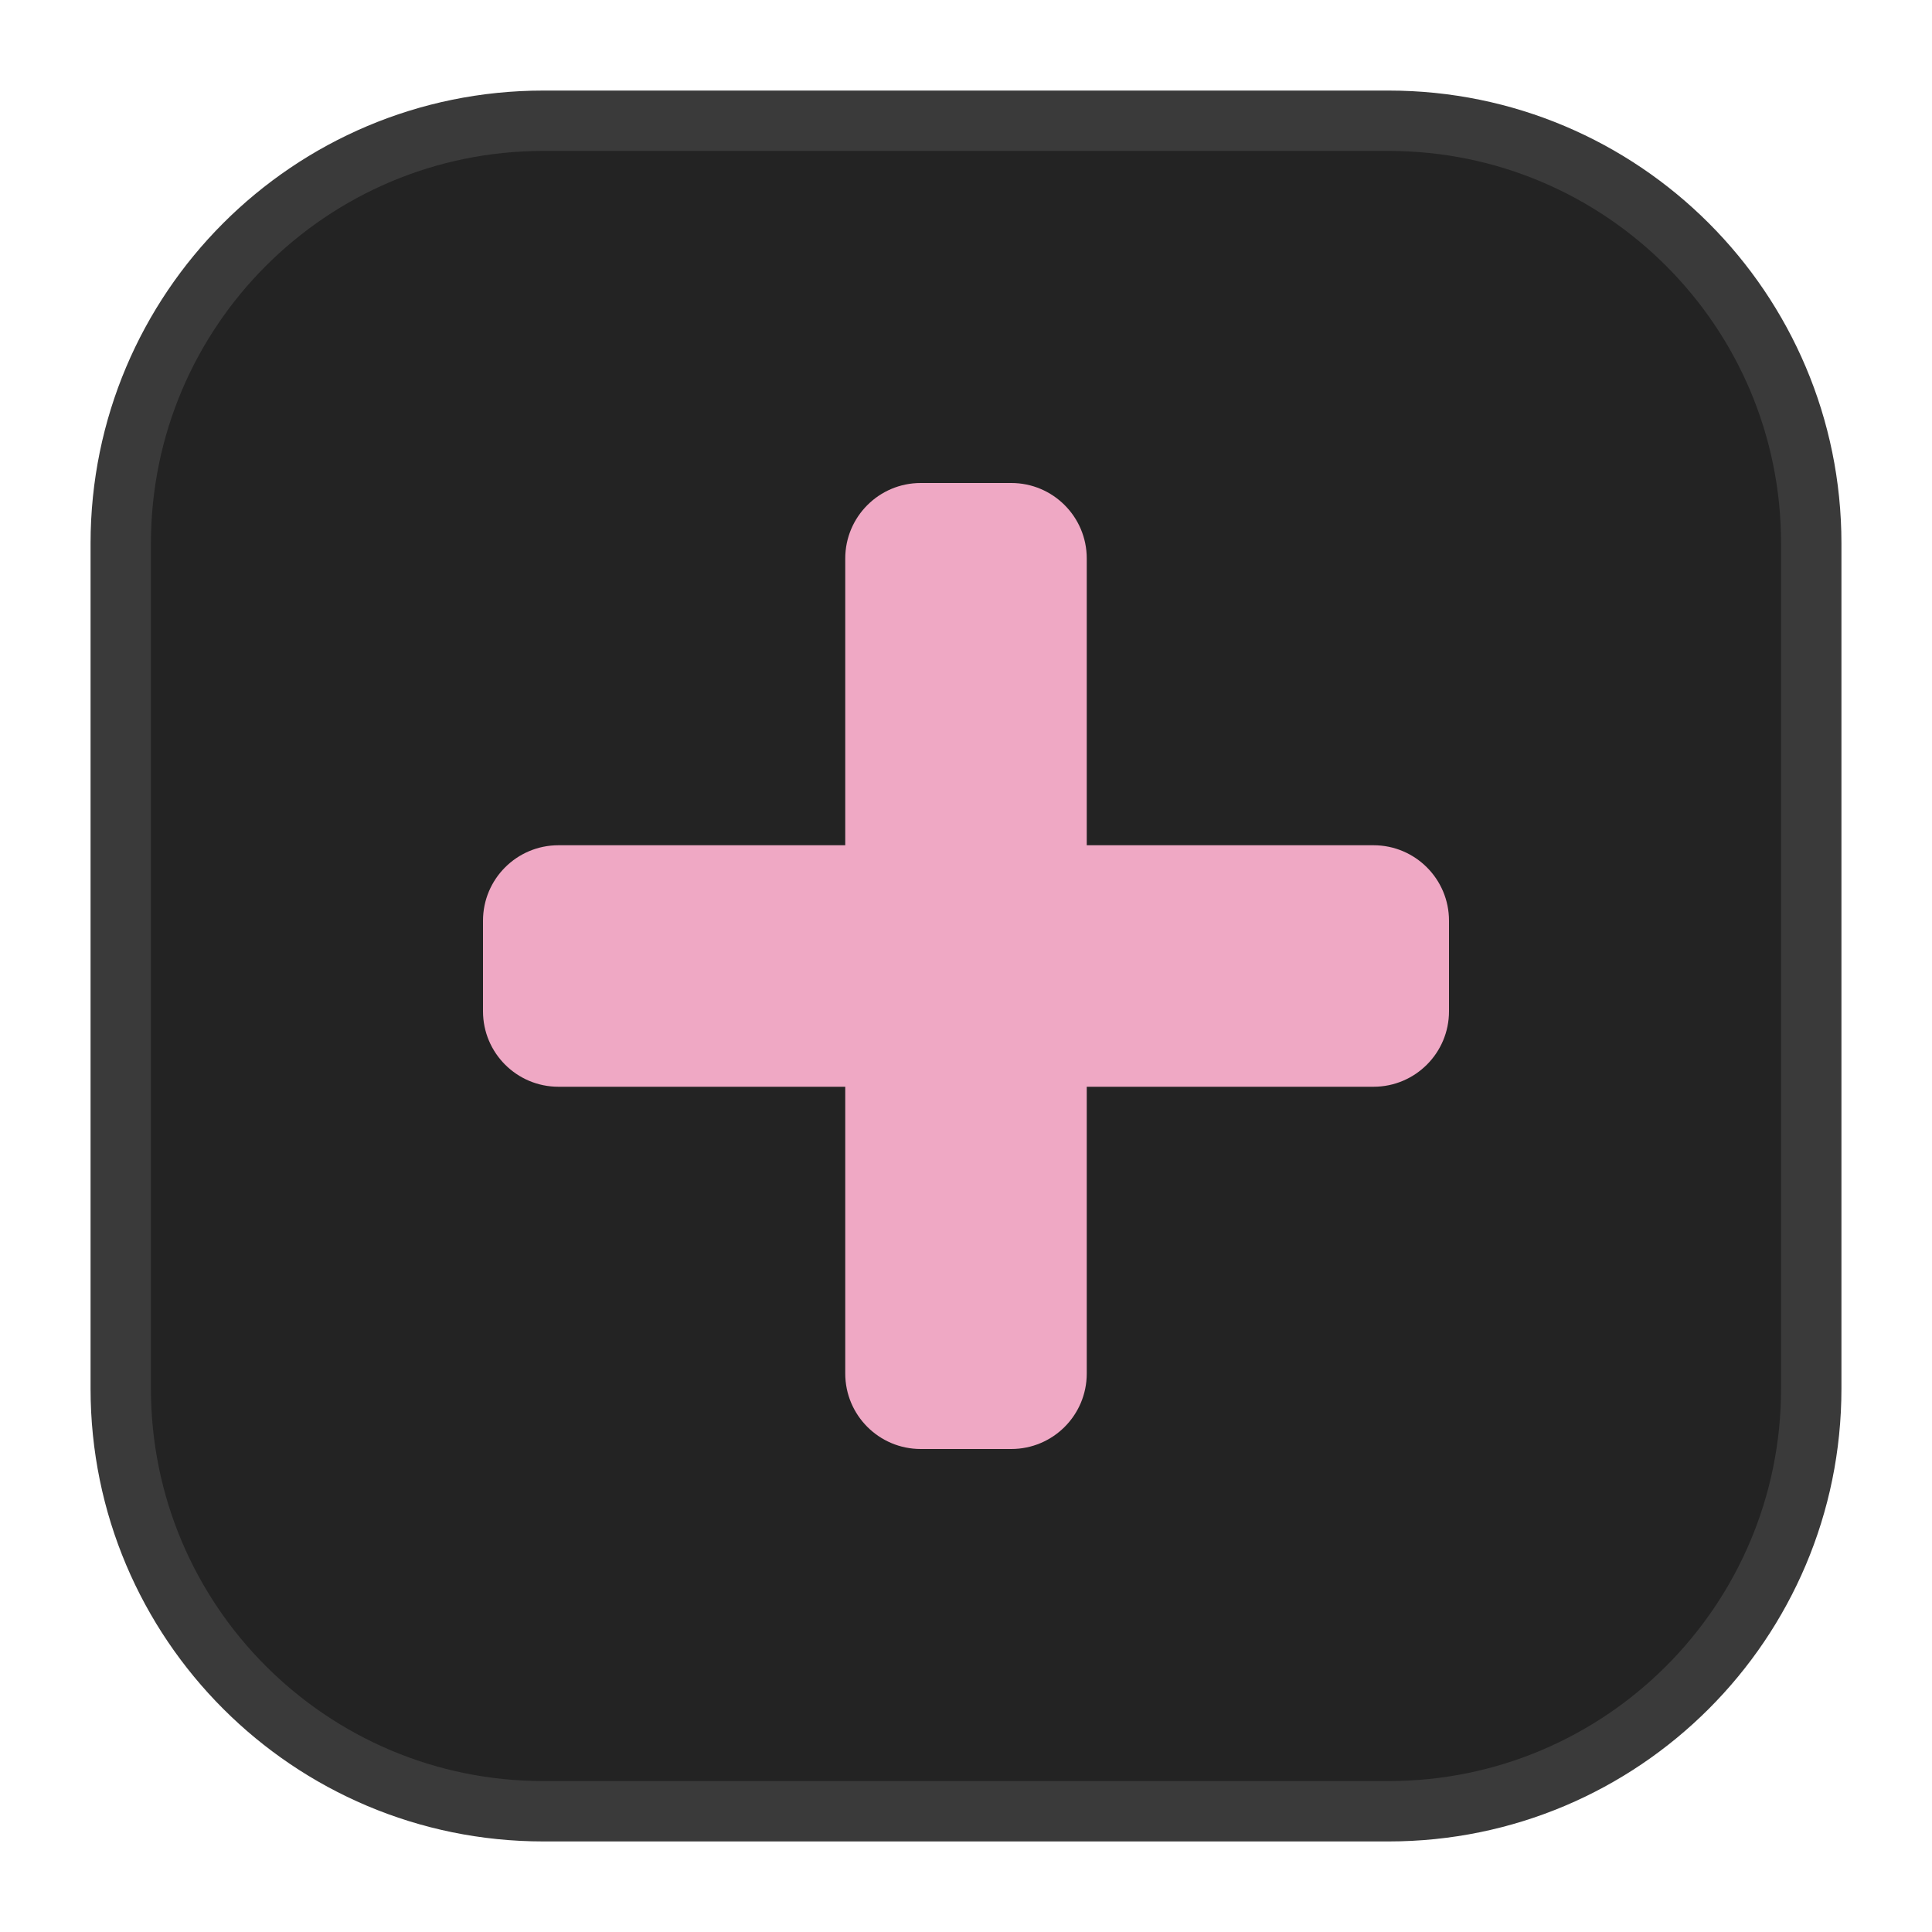
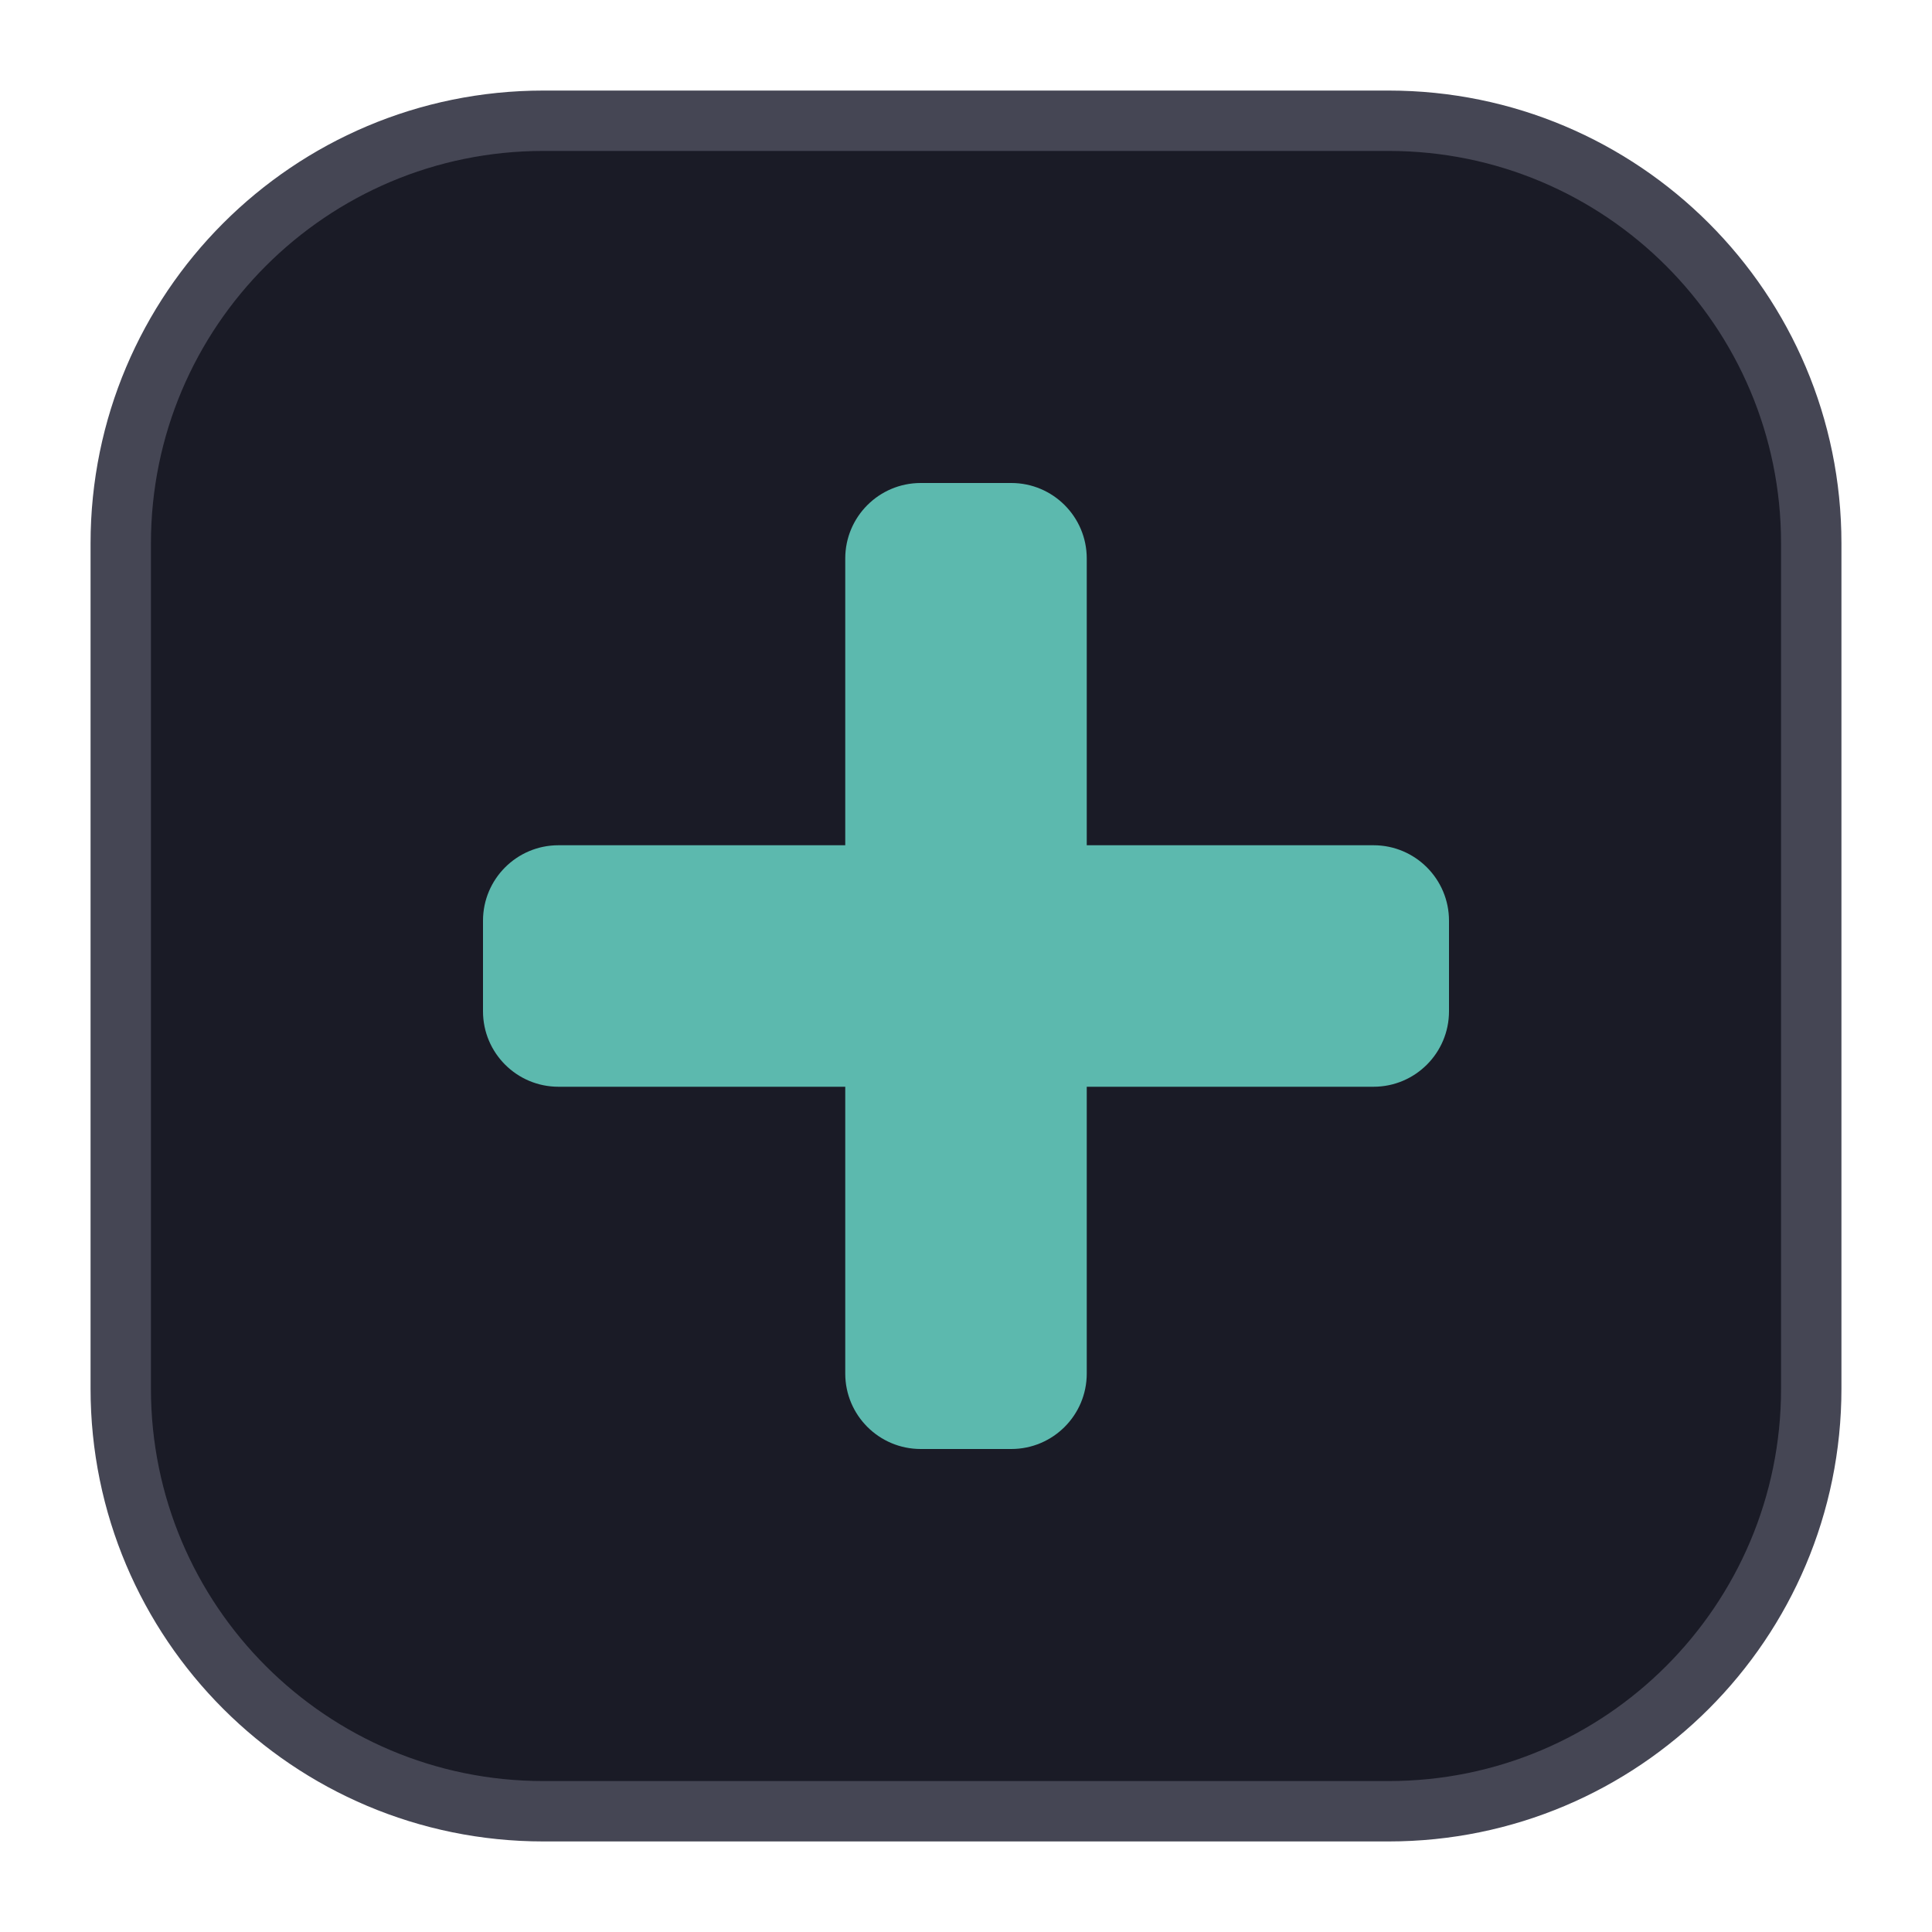
<svg xmlns="http://www.w3.org/2000/svg" viewBox="0 0 64 64">
-   <rect x="4" y="4" width="56" height="56" rx="14" fill="#232323" stroke="#3A3A3A" stroke-width="2" />
-   <rect x="28" y="16" width="8" height="32" rx="2.5" fill="#EFA8C4" />
-   <rect x="16" y="28" width="32" height="8" rx="2.5" fill="#EFA8C4" />
+   <rect x="4" y="4" width="56" height="56" rx="14" fill="#1a1b26" stroke="#454654" stroke-width="2" />
+   <rect x="28" y="16" width="8" height="32" rx="2.5" fill="#5cb9ae" />
+   <rect x="16" y="28" width="32" height="8" rx="2.5" fill="#5cb9ae" />
</svg>
